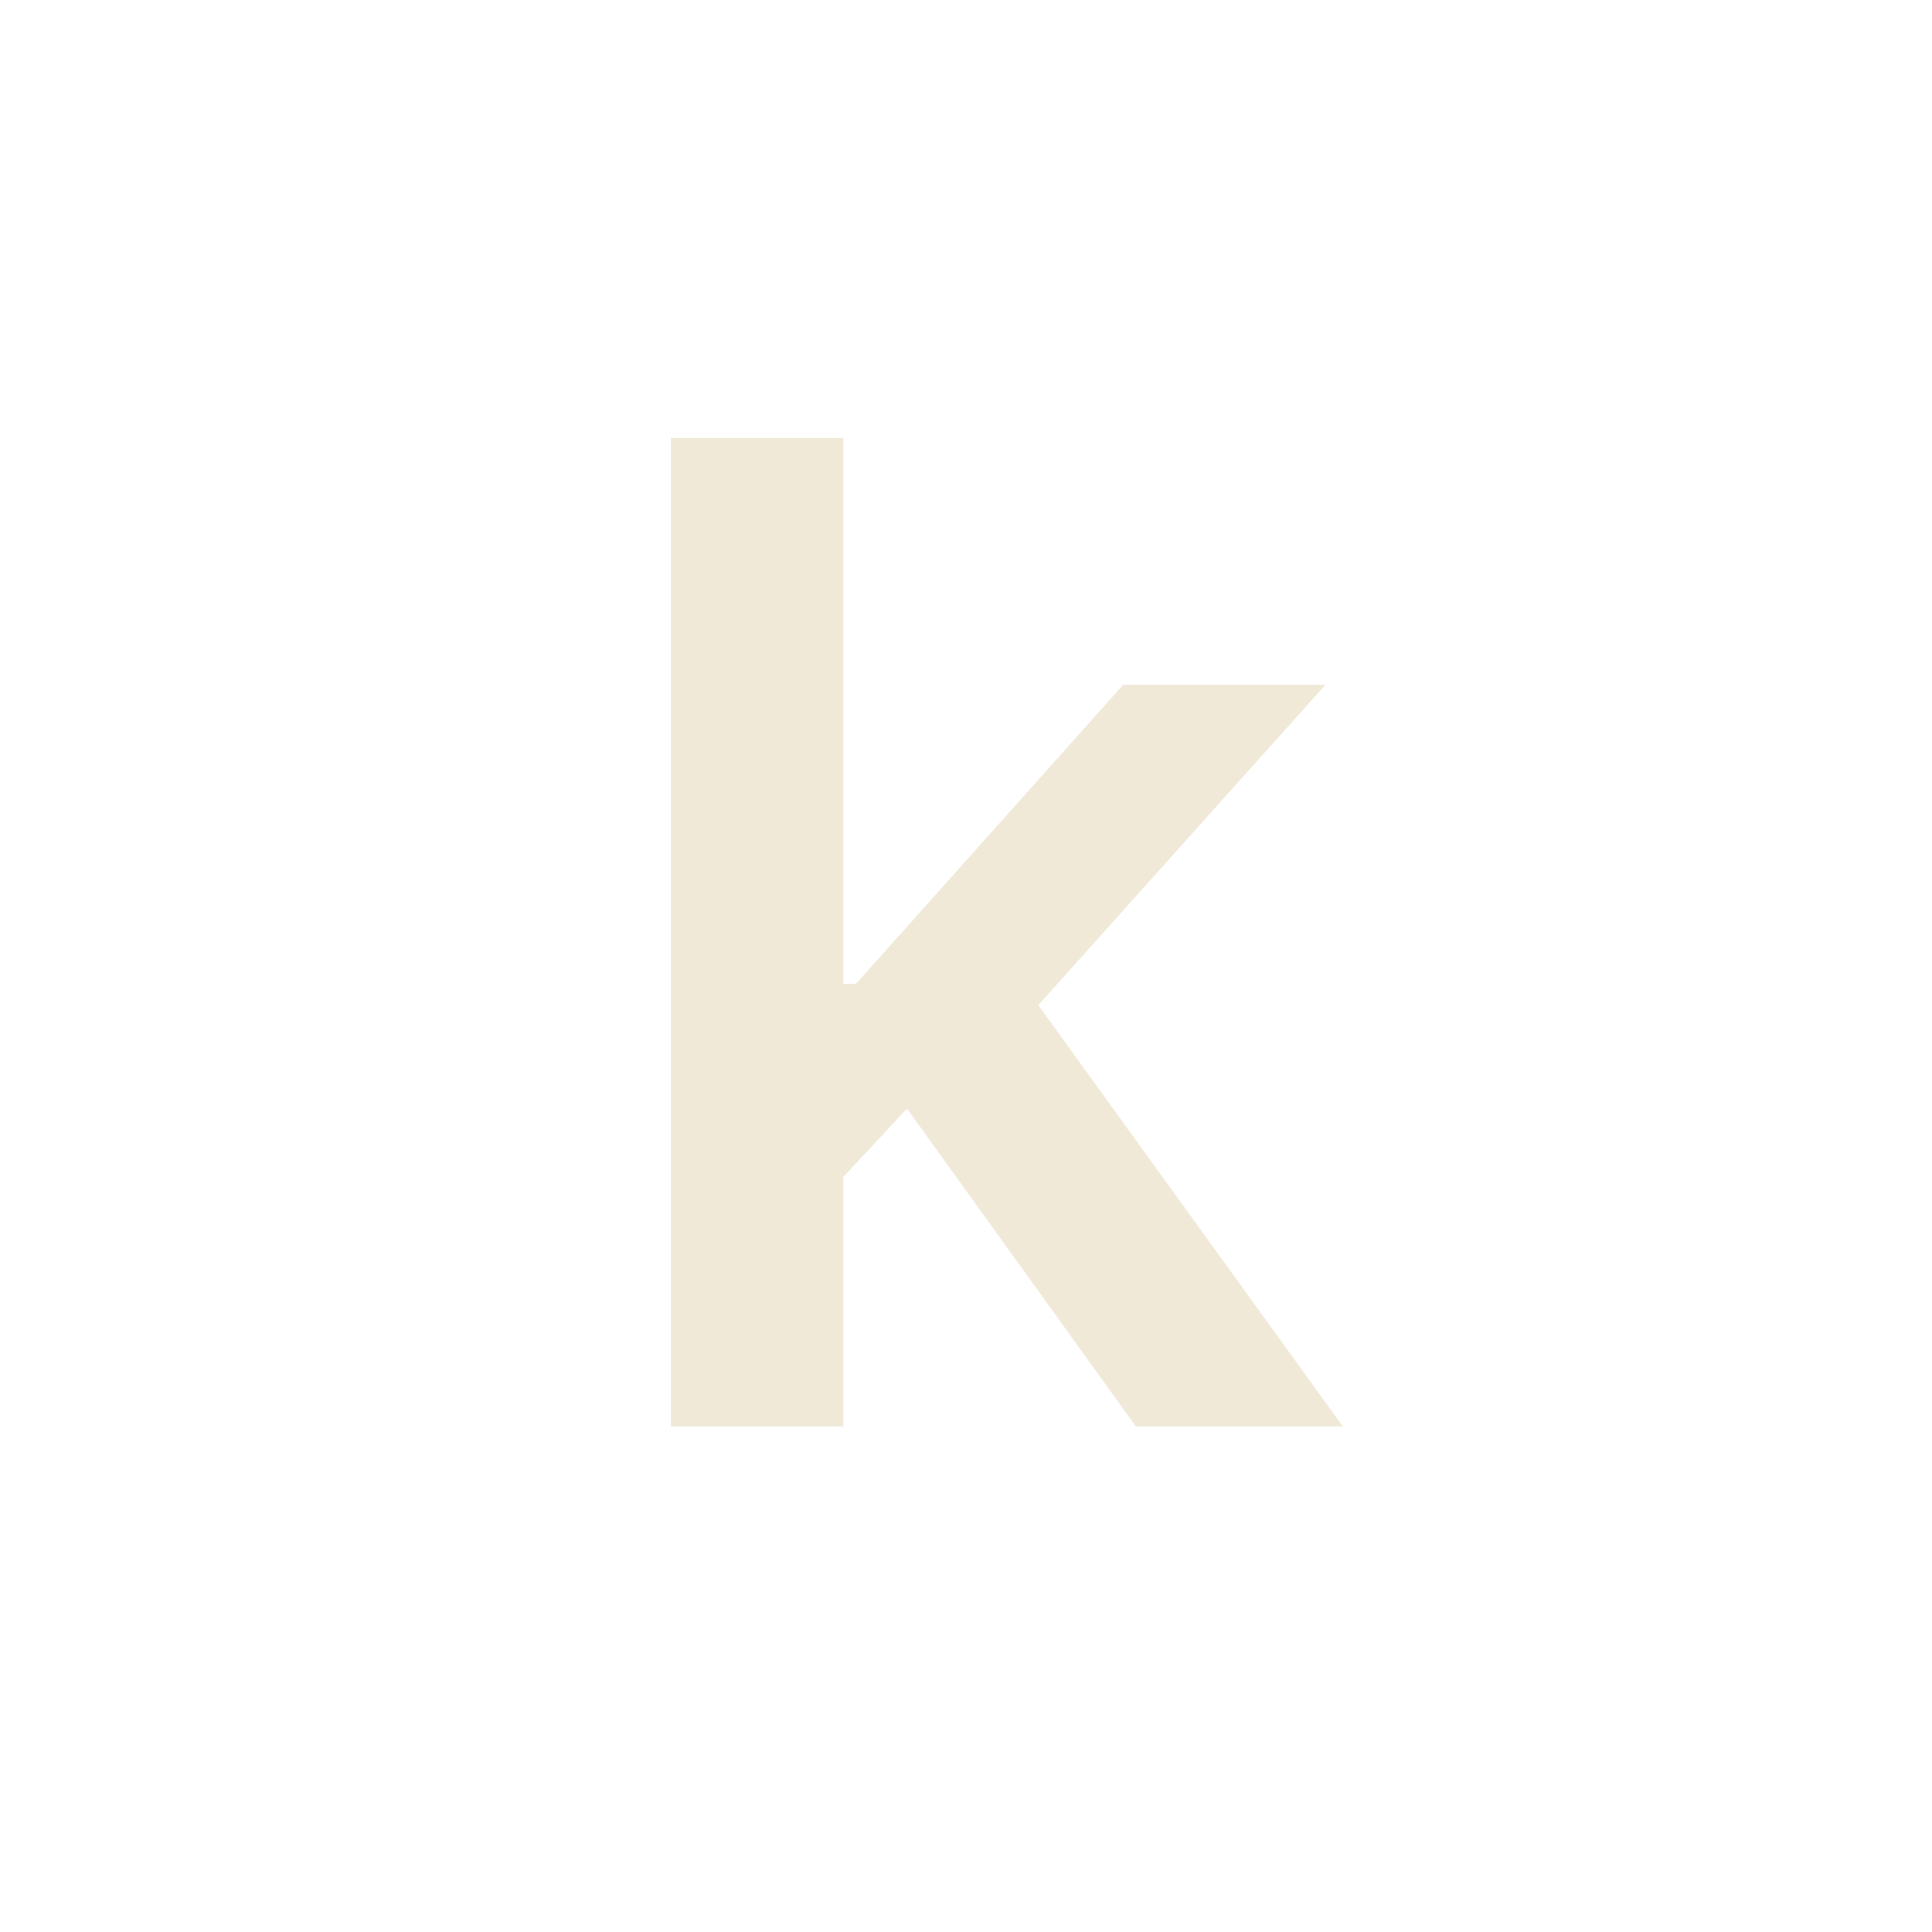
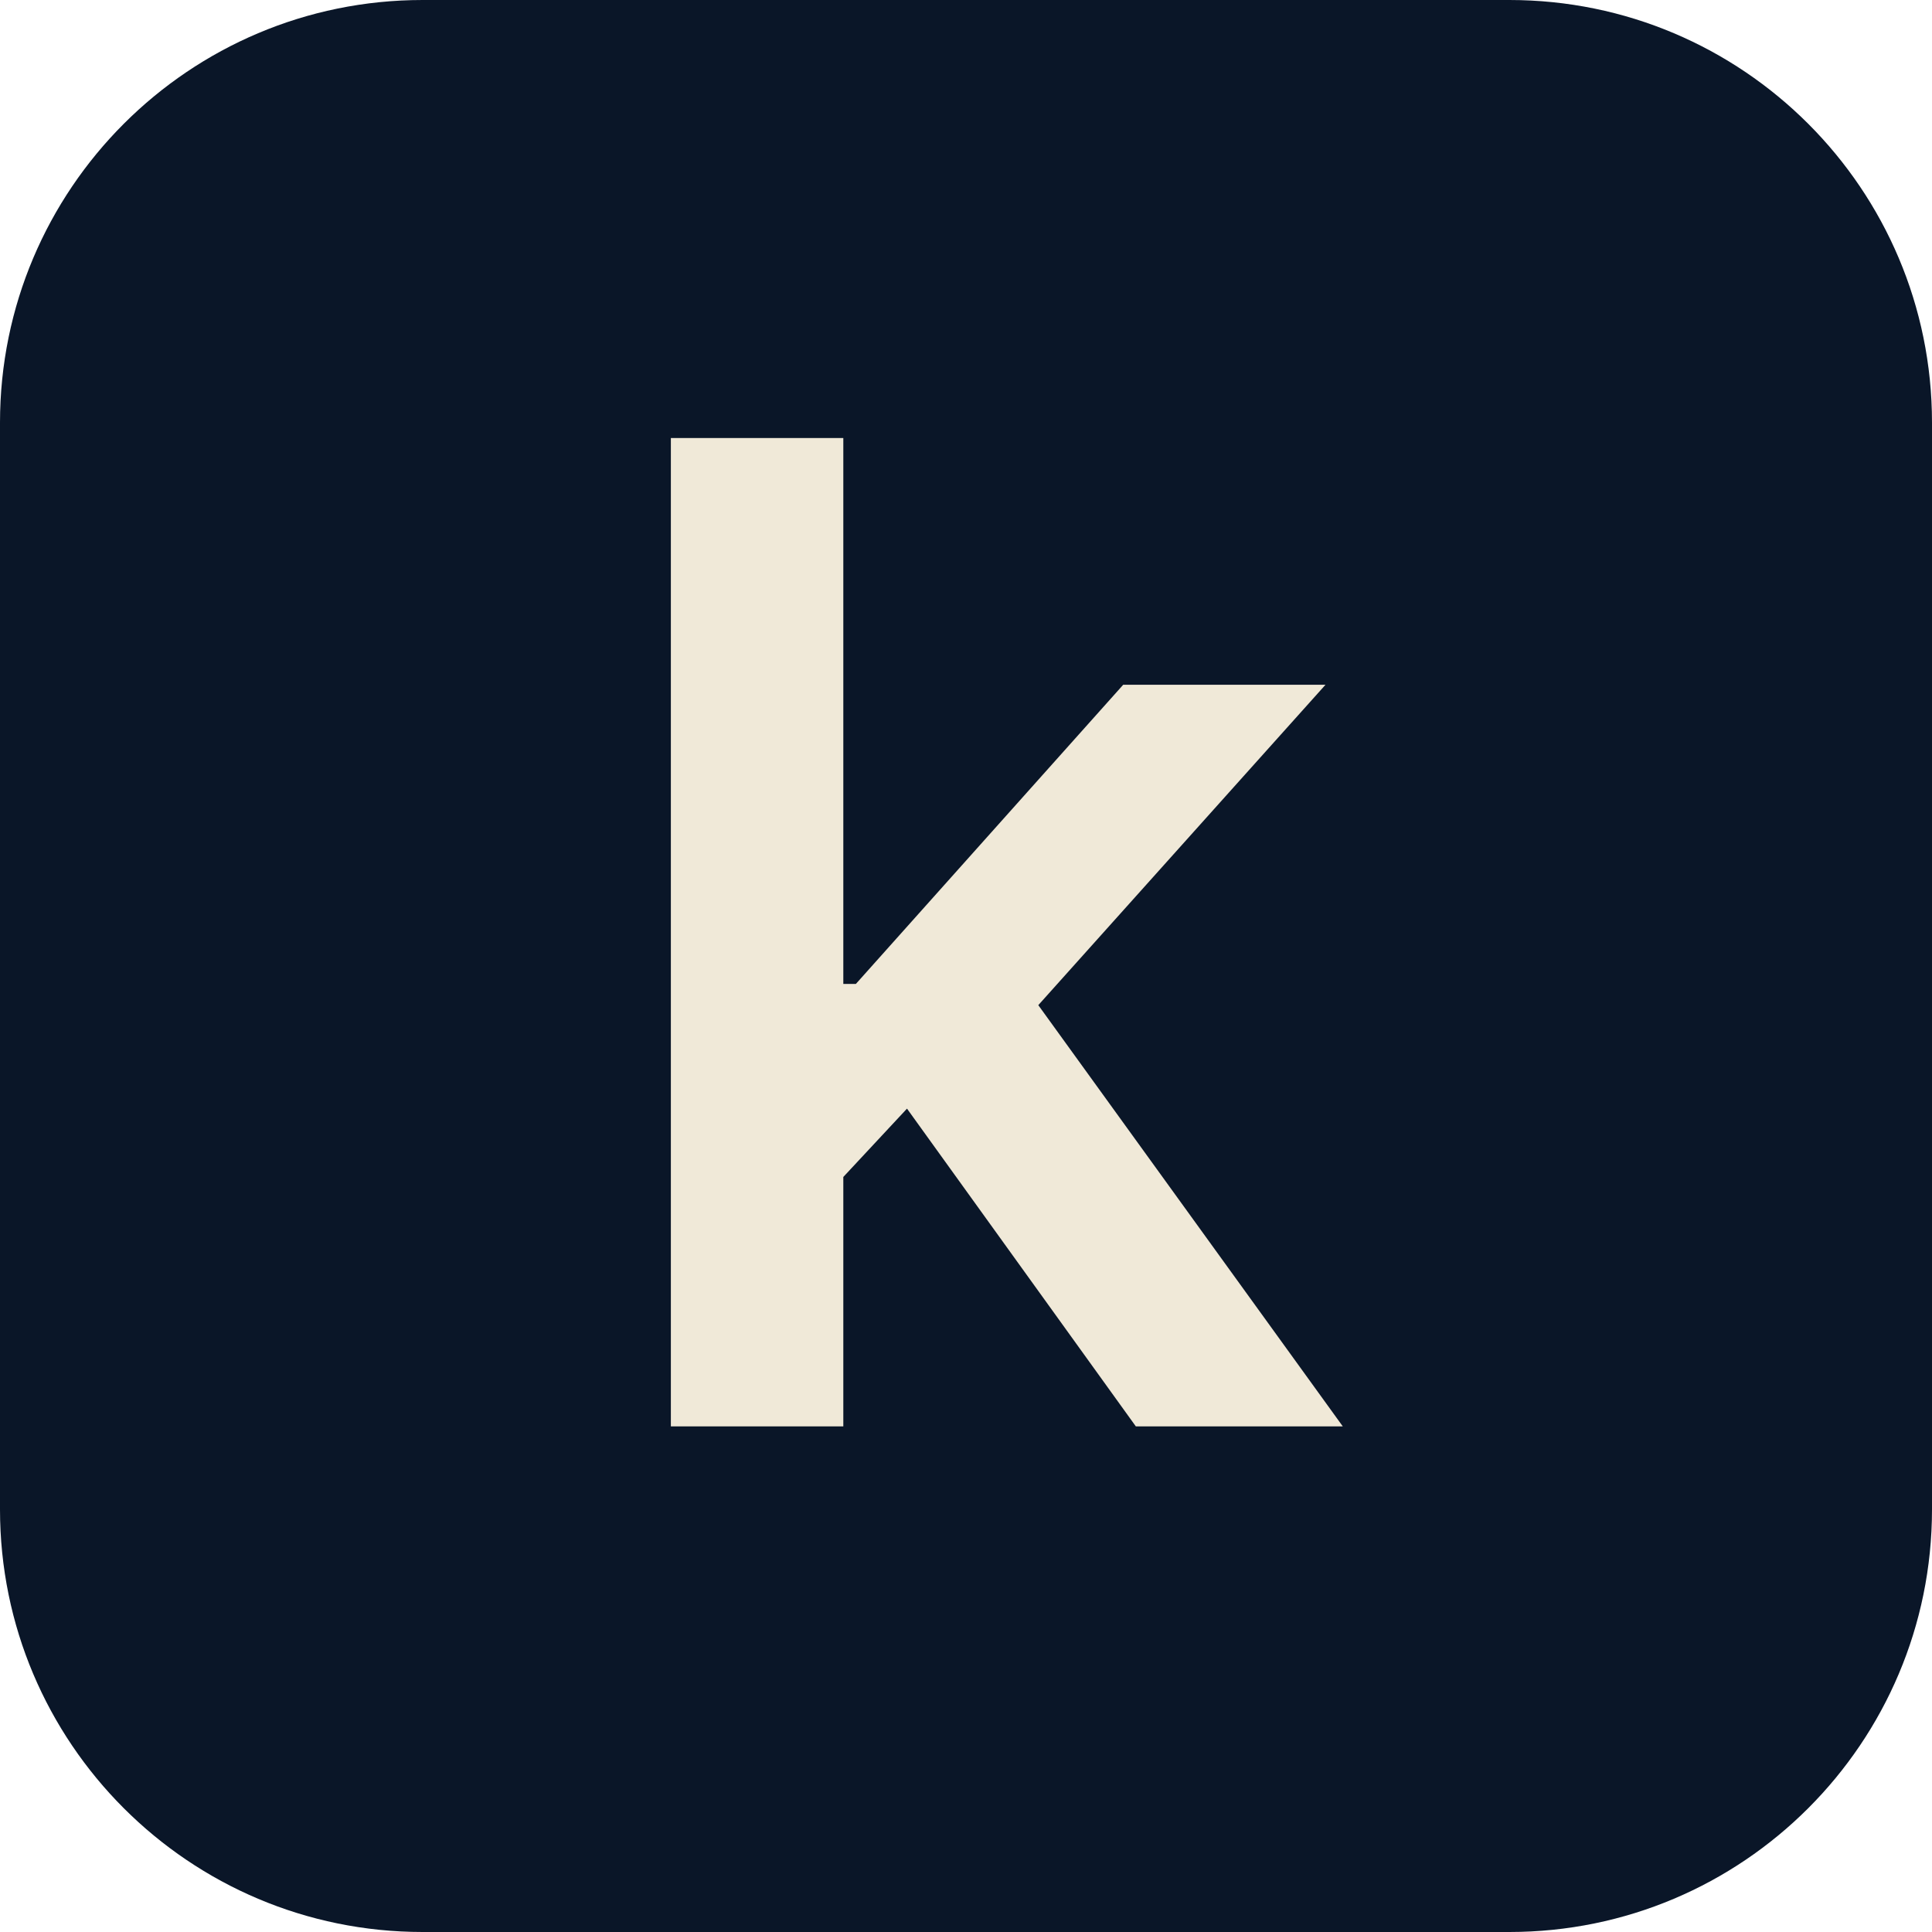
- <svg xmlns="http://www.w3.org/2000/svg" viewBox="0 0 512 512">
-   <text x="256" y="378" font-family="'Geist','Inter Tight',Inter,-apple-system,BlinkMacSystemFont,system-ui,sans-serif" font-size="360" font-weight="600" letter-spacing="-0.055em" text-anchor="middle" fill="#f0e9d8">k</text>
+ <svg xmlns="http://www.w3.org/2000/svg" width="512" height="512" viewBox="0 0 512 512">
+   <rect width="512" height="512" rx="112" fill="#0a1628" />
+   <text x="256" y="378" font-family="'Geist','Inter Tight',Inter,system-ui,sans-serif" font-size="360" font-weight="600" letter-spacing="-0.055em" fill="#f0e9d8" text-anchor="middle">k</text>
</svg>
